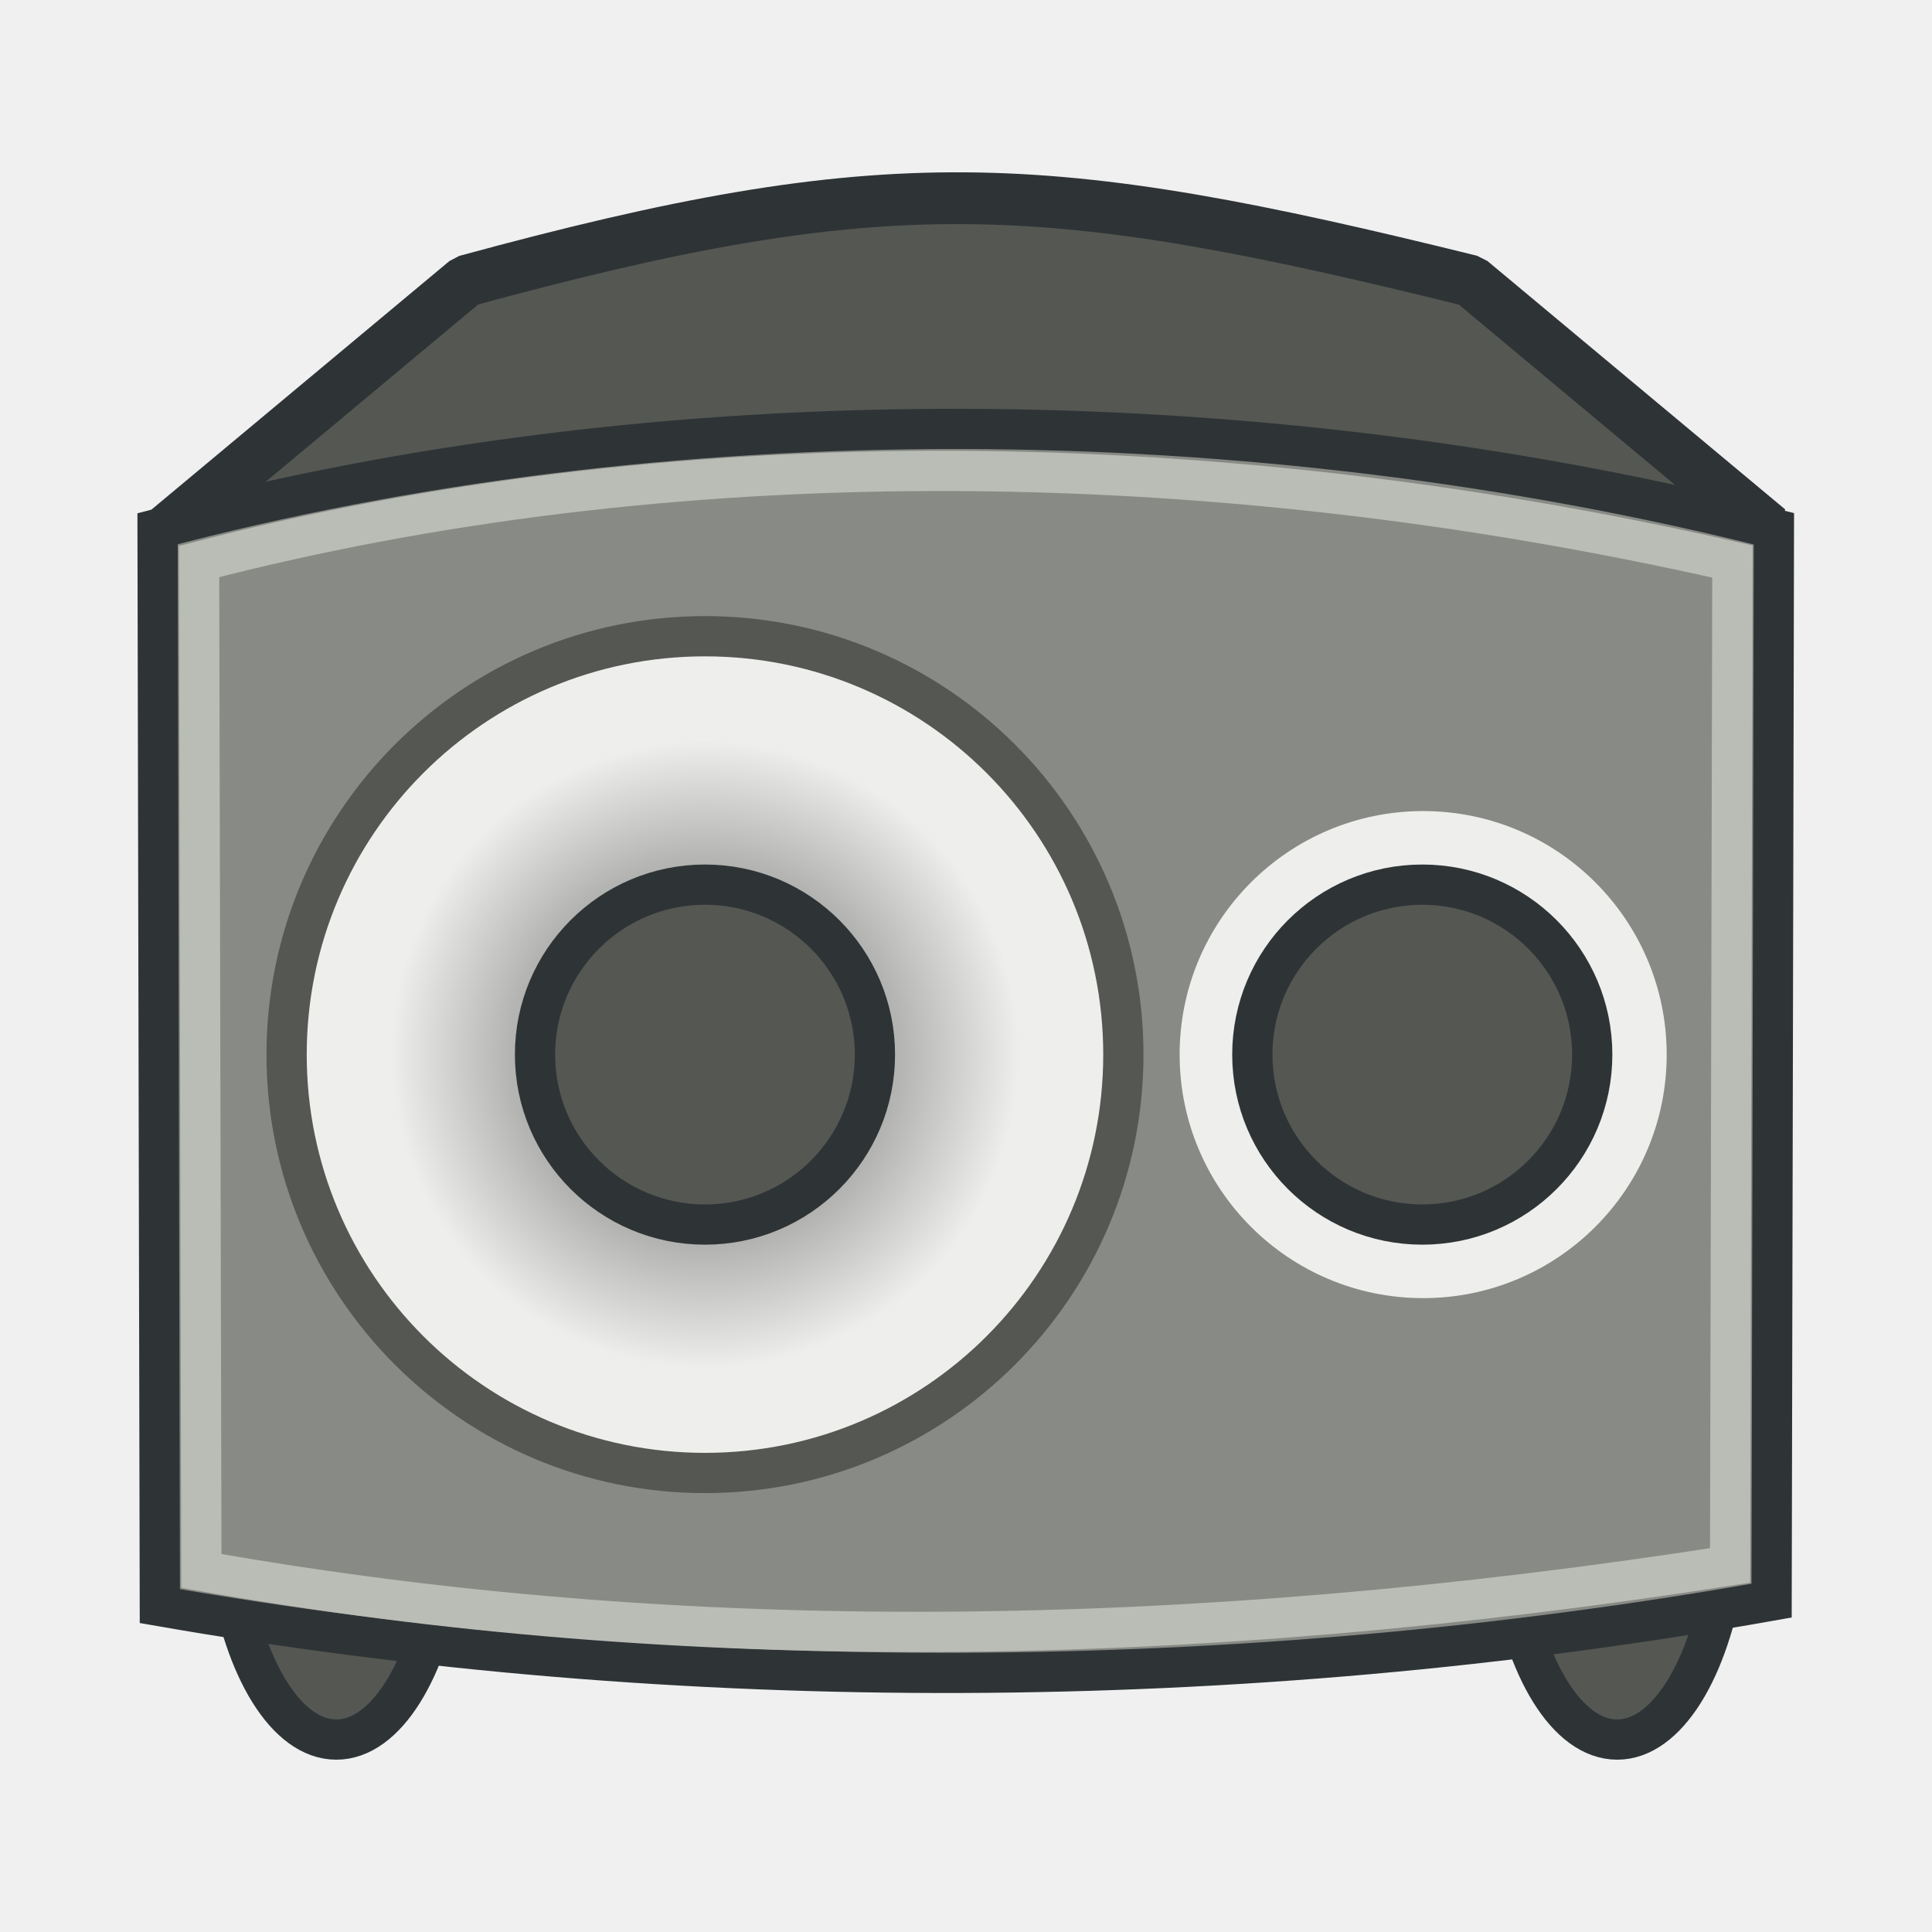
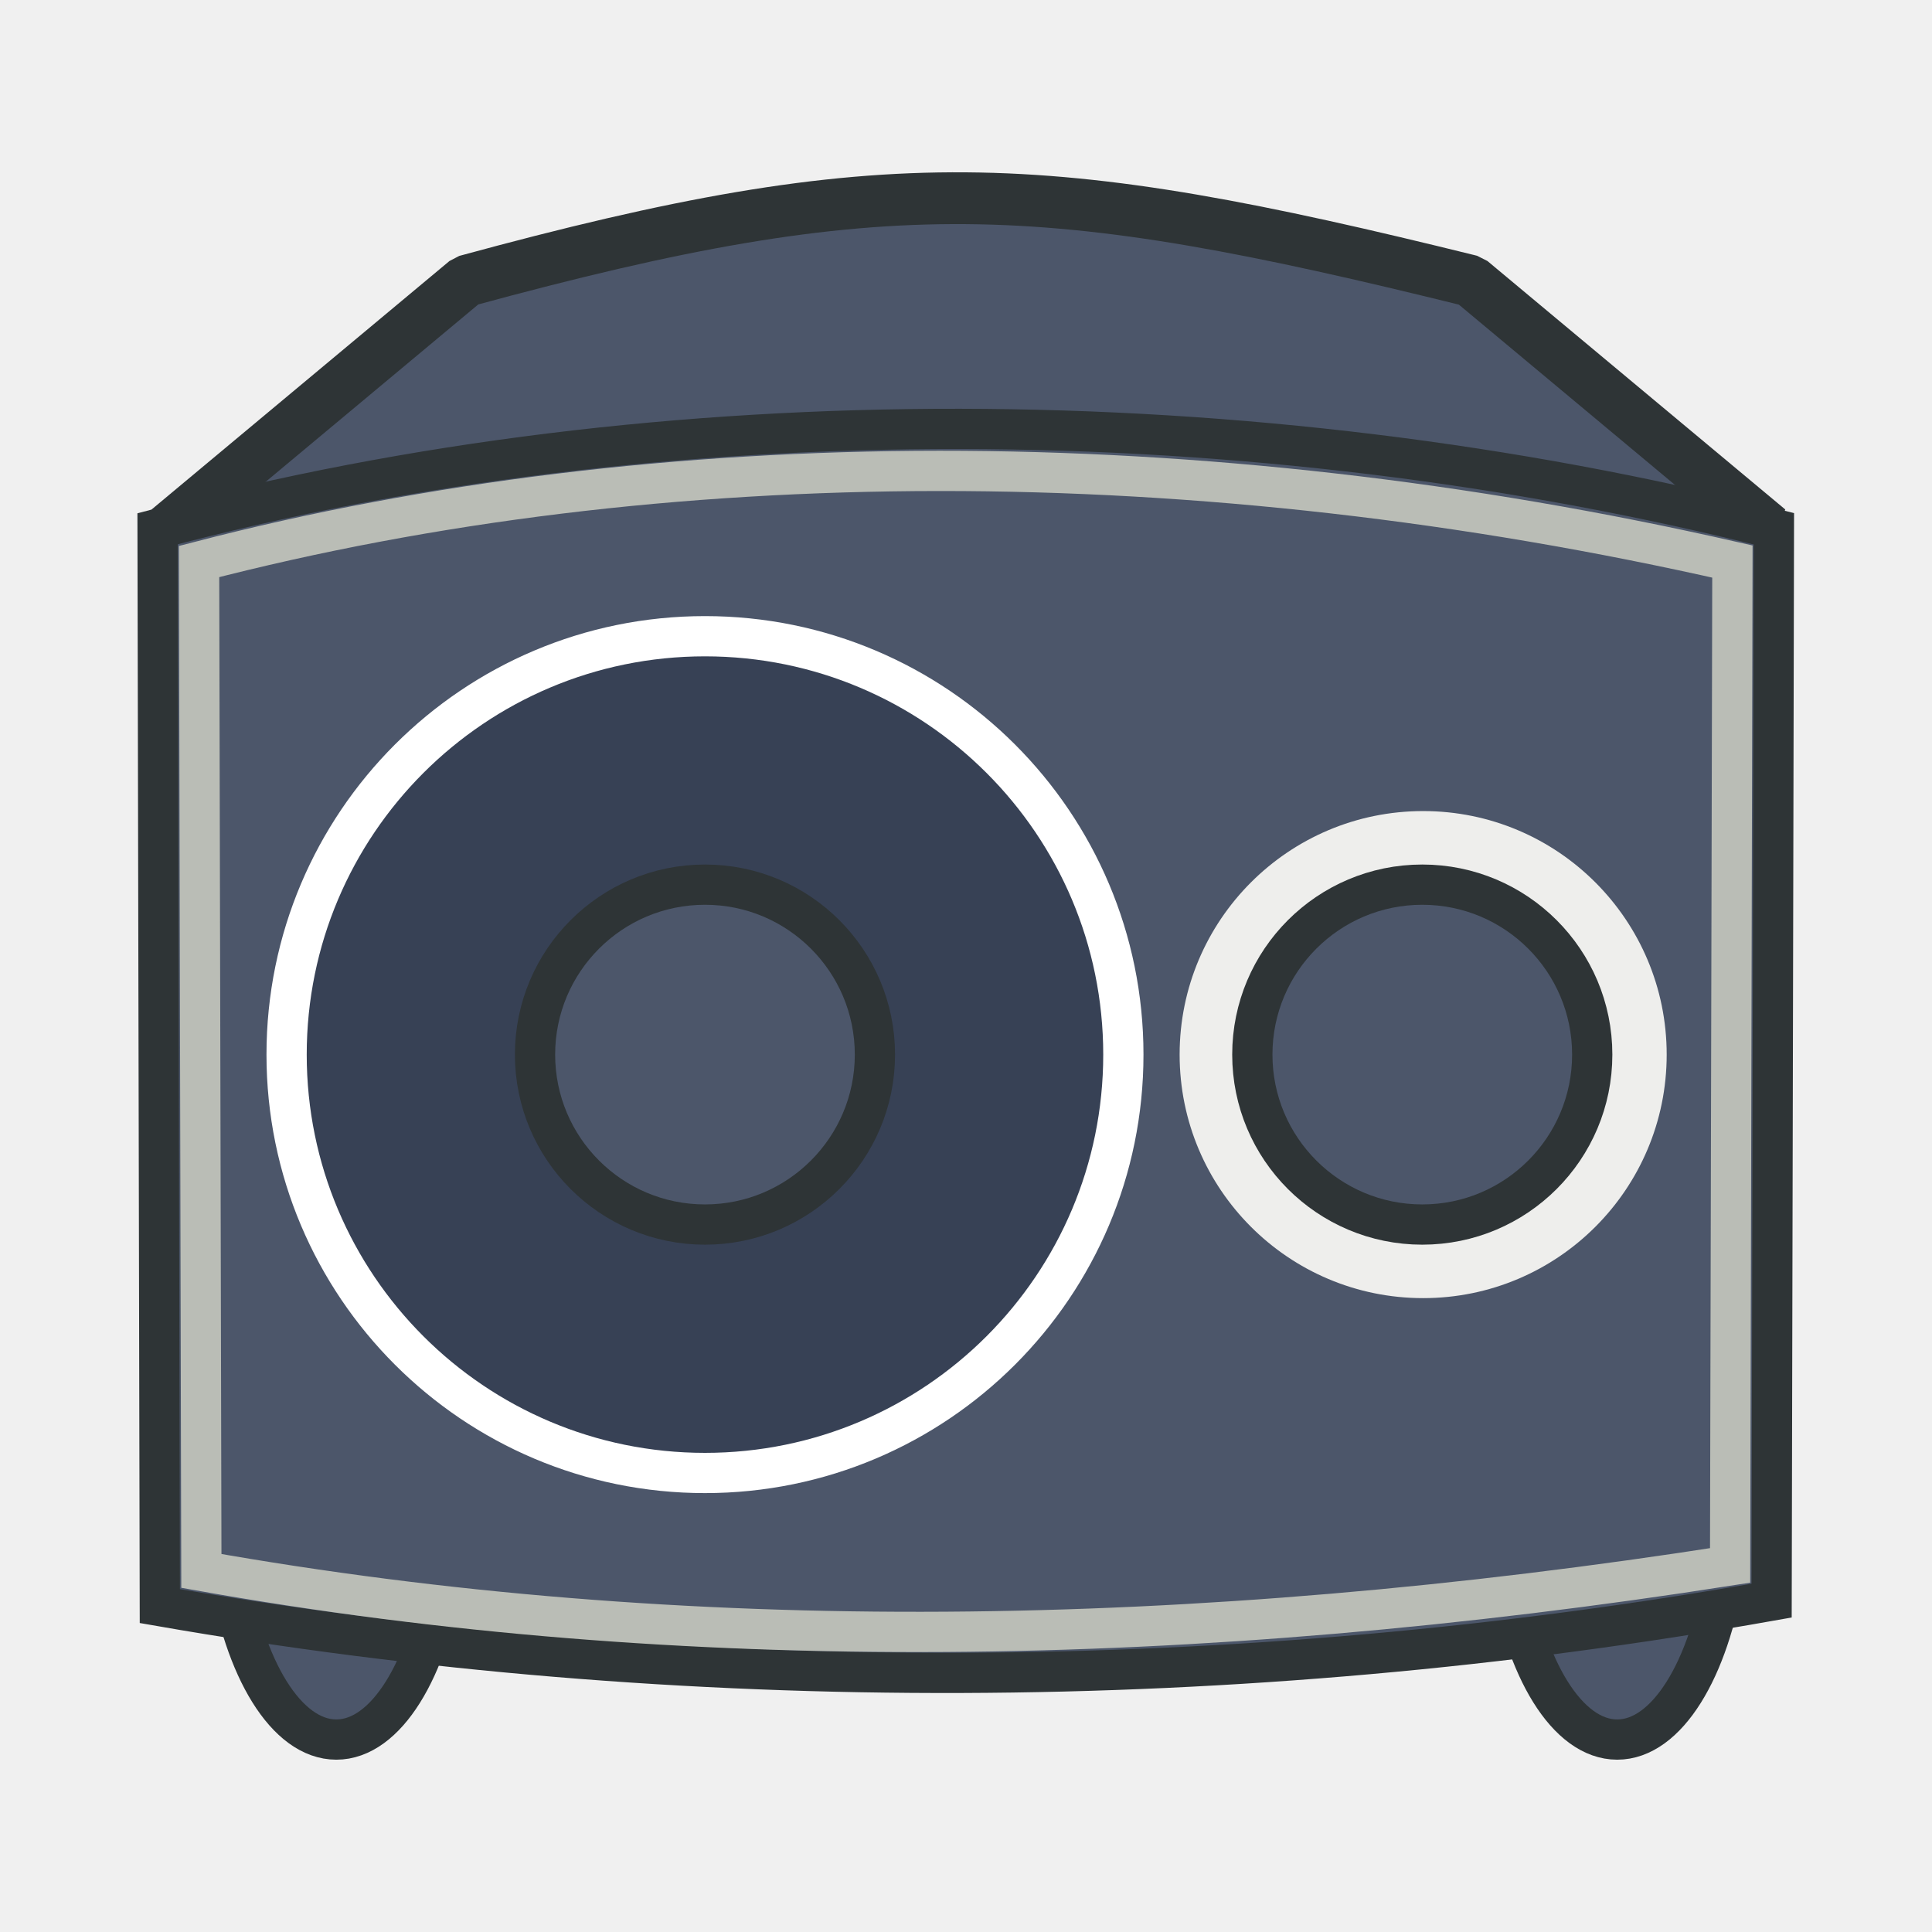
<svg xmlns="http://www.w3.org/2000/svg" xmlns:xlink="http://www.w3.org/1999/xlink" width="48" height="48" id="svg2643" version="1.0">
  <defs id="defs2645">
    <linearGradient id="linearGradient6718">
      <stop style="stop-color:#babdb6;stop-opacity:1;" offset="0" id="stop6720" />
      <stop id="stop6724" offset="1" style="stop-color:#eeeeec;stop-opacity:1;" />
    </linearGradient>
    <linearGradient id="linearGradient3345">
      <stop id="stop3347" offset="0" style="stop-color:#babdb6;stop-opacity:1;" />
      <stop style="stop-color:#729fcf;stop-opacity:1;" offset="0" id="stop3351" />
      <stop id="stop3355" offset="1" style="stop-color:#babdb6;stop-opacity:1;" />
      <stop style="stop-color:#eeeeec;stop-opacity:1;" offset="1" id="stop3349" />
    </linearGradient>
    <linearGradient id="linearGradient4389">
      <stop style="stop-color:#555753;stop-opacity:1;" offset="0" id="stop4391" />
      <stop id="stop4393" offset="1" style="stop-color:#eeeeec;stop-opacity:1;" />
    </linearGradient>
    <radialGradient xlink:href="#linearGradient4389" id="radialGradient5385" gradientUnits="userSpaceOnUse" gradientTransform="matrix(-1.053831,-6.3027391e-8,1.2877417e-8,-0.7232676,-9.051974,70.96113)" spreadMethod="pad" cx="22.276" cy="21.099" fx="22.276" fy="21.099" r="20.319" />
    <linearGradient id="linearGradient3503">
      <stop id="stop3505" offset="0" style="stop-color:#eeeeec;stop-opacity:1;" />
      <stop id="stop3507" offset="1" style="stop-color:#babdb6;stop-opacity:1;" />
    </linearGradient>
    <radialGradient xlink:href="#linearGradient4389" id="radialGradient6516" cx="84.366" cy="64.927" fx="84.366" fy="64.927" r="22.335" gradientUnits="userSpaceOnUse" gradientTransform="matrix(0.7191227,0,0,0.7191227,23.69641,18.23661)" />
    <radialGradient xlink:href="#linearGradient4389" id="radialGradient6612" gradientUnits="userSpaceOnUse" gradientTransform="matrix(0.7191227,0,0,0.7191227,23.69641,18.23661)" cx="84.366" cy="64.927" fx="84.366" fy="64.927" r="22.335" />
    <radialGradient xlink:href="#linearGradient4389" id="radialGradient6645" gradientUnits="userSpaceOnUse" gradientTransform="matrix(0.7191227,0,0,0.7191227,23.69641,18.23661)" cx="84.366" cy="64.927" fx="84.366" fy="64.927" r="22.335" />
    <radialGradient xlink:href="#linearGradient3503" id="radialGradient6705" gradientUnits="userSpaceOnUse" gradientTransform="matrix(0.7451713,-0.7451712,0.5114274,0.5114274,10.50662,78.55725)" spreadMethod="reflect" cx="22.276" cy="21.52" fx="22.276" fy="21.52" r="20.319" />
    <radialGradient xlink:href="#linearGradient6718" id="radialGradient6716" gradientUnits="userSpaceOnUse" cx="84.366" cy="64.927" fx="84.366" fy="64.927" r="22.335" gradientTransform="matrix(0.8545182,0,0,0.753115,12.27367,16.02958)" />
    <radialGradient xlink:href="#linearGradient4389" id="radialGradient6728" gradientUnits="userSpaceOnUse" gradientTransform="matrix(0.7191227,0,0,0.7191227,23.69641,18.23661)" cx="84.366" cy="64.927" fx="84.366" fy="64.927" r="22.335" />
    <radialGradient xlink:href="#linearGradient4389" id="radialGradient6748" gradientUnits="userSpaceOnUse" gradientTransform="matrix(0.7191227,0,0,0.7191227,23.69641,18.23661)" cx="84.366" cy="64.927" fx="84.366" fy="64.927" r="22.335" />
-     <radialGradient xlink:href="#linearGradient4389" id="radialGradient6781" gradientUnits="userSpaceOnUse" gradientTransform="matrix(0.7191227,0,0,0.7191227,23.69641,18.23661)" cx="84.366" cy="64.927" fx="84.366" fy="64.927" r="22.335" />
  </defs>
  <g id="layer1">
    <g id="g6770">
-       <path id="path3286" d="M 42.842,39.045 C 42.465,41.472 41.414,43.219 40.179,43.219 C 38.936,43.219 37.88,41.45 37.509,39 C 37.859,37.817 39.175,37.237 40.19,37.271 C 41.476,37.204 42.47,37.949 42.842,39.045 z" style="fill:#555753;fill-opacity:1;fill-rule:nonzero;stroke:#2e3436;stroke-width:1;stroke-linecap:butt;stroke-linejoin:round;marker:none;marker-start:none;marker-mid:none;marker-end:none;stroke-miterlimit:4;stroke-dasharray:none;stroke-dashoffset:0;stroke-opacity:1;visibility:visible;display:inline;overflow:visible;enable-background:accumulate" />
-       <path style="fill:#555753;fill-opacity:1;fill-rule:nonzero;stroke:#2e3436;stroke-width:1;stroke-linecap:butt;stroke-linejoin:round;marker:none;marker-start:none;marker-mid:none;marker-end:none;stroke-miterlimit:4;stroke-dasharray:none;stroke-dashoffset:0;stroke-opacity:1;visibility:visible;display:inline;overflow:visible;enable-background:accumulate" d="M 11.019,39.045 C 10.641,41.472 9.591,43.219 8.356,43.219 C 7.113,43.219 6.057,41.45 5.685,39 C 6.036,37.817 7.352,37.237 8.367,37.271 C 9.653,37.204 10.646,37.949 11.019,39.045 z" id="path3288" />
-       <path id="path3264" d="M 11.579,6.979 C 22.034,4.129 25.919,4.352 36.543,6.979 L 43.942,13.152 L 4.179,13.152 L 11.579,6.979 z" style="fill:#555753;fill-opacity:1;fill-rule:nonzero;stroke:#2e3436;stroke-width:1.287;stroke-linecap:butt;stroke-linejoin:bevel;marker:none;marker-start:none;marker-mid:none;marker-end:none;stroke-miterlimit:4;stroke-dashoffset:0;stroke-opacity:1;visibility:visible;display:inline;overflow:visible;enable-background:accumulate" />
-       <path id="path3266" d="M 3.915,13.137 C 16.487,9.786 31.13,9.872 44.072,13.137 L 44.015,39.767 C 30.802,42.115 16.913,42.16 3.971,39.903 L 3.915,13.137 z" style="fill:#888a85;fill-opacity:1;fill-rule:nonzero;stroke:#2e3436;stroke-width:1;stroke-linecap:butt;stroke-linejoin:miter;marker:none;marker-start:none;marker-mid:none;marker-end:none;stroke-miterlimit:4;stroke-dasharray:none;stroke-dashoffset:0;stroke-opacity:1;visibility:visible;display:inline;overflow:visible;enable-background:accumulate" />
-       <path transform="matrix(0,0.4858156,-0.4858156,0,49.05755,-14.78506)" d="M 105.762,64.927 A 21.396,21.396 0 1 1 62.97,64.927 A 21.396,21.396 0 1 1 105.762,64.927 z" id="path3238" style="fill:url(#radialGradient6781);fill-opacity:1;fill-rule:nonzero;stroke:#555753;stroke-width:2.058;stroke-linecap:butt;stroke-linejoin:round;marker:none;marker-start:none;marker-mid:none;marker-end:none;stroke-miterlimit:4;stroke-dasharray:none;stroke-dashoffset:0;stroke-opacity:1;visibility:visible;display:inline;overflow:visible;enable-background:accumulate" />
+       <path id="path3286" d="M 42.842,39.045 C 42.465,41.472 41.414,43.219 40.179,43.219 C 38.936,43.219 37.88,41.45 37.509,39 C 37.859,37.817 39.175,37.237 40.19,37.271 C 41.476,37.204 42.47,37.949 42.842,39.045 z" style="fill:#4c566a;fill-opacity:1;fill-rule:nonzero;stroke:#2e3436;stroke-width:1;stroke-linecap:butt;stroke-linejoin:round;marker:none;marker-start:none;marker-mid:none;marker-end:none;stroke-miterlimit:4;stroke-dasharray:none;stroke-dashoffset:0;stroke-opacity:1;visibility:visible;display:inline;overflow:visible;enable-background:accumulate" />
+       <path style="fill:#4c566a;fill-opacity:1;fill-rule:nonzero;stroke:#2e3436;stroke-width:1;stroke-linecap:butt;stroke-linejoin:round;marker:none;marker-start:none;marker-mid:none;marker-end:none;stroke-miterlimit:4;stroke-dasharray:none;stroke-dashoffset:0;stroke-opacity:1;visibility:visible;display:inline;overflow:visible;enable-background:accumulate" d="M 11.019,39.045 C 10.641,41.472 9.591,43.219 8.356,43.219 C 7.113,43.219 6.057,41.45 5.685,39 C 6.036,37.817 7.352,37.237 8.367,37.271 C 9.653,37.204 10.646,37.949 11.019,39.045 z" id="path3288" />
+       <path id="path3264" d="M 11.579,6.979 C 22.034,4.129 25.919,4.352 36.543,6.979 L 43.942,13.152 L 4.179,13.152 L 11.579,6.979 z" style="fill:#4c566a;fill-opacity:1;fill-rule:nonzero;stroke:#2e3436;stroke-width:1.287;stroke-linecap:butt;stroke-linejoin:bevel;marker:none;marker-start:none;marker-mid:none;marker-end:none;stroke-miterlimit:4;stroke-dashoffset:0;stroke-opacity:1;visibility:visible;display:inline;overflow:visible;enable-background:accumulate" />
+       <path id="path3266" d="M 3.915,13.137 C 16.487,9.786 31.13,9.872 44.072,13.137 L 44.015,39.767 C 30.802,42.115 16.913,42.16 3.971,39.903 L 3.915,13.137 z" style="fill:#4c566a;fill-opacity:1;fill-rule:nonzero;stroke:#2e3436;stroke-width:1;stroke-linecap:butt;stroke-linejoin:miter;marker:none;marker-start:none;marker-mid:none;marker-end:none;stroke-miterlimit:4;stroke-dasharray:none;stroke-dashoffset:0;stroke-opacity:1;visibility:visible;display:inline;overflow:visible;enable-background:accumulate" />
+       <path transform="matrix(0,0.4858156,-0.4858156,0,49.05755,-14.78506)" d="M 105.762,64.927 A 21.396,21.396 0 1 1 62.97,64.927 A 21.396,21.396 0 1 1 105.762,64.927 z" id="path3238" style="fill:#374155;fill-opacity:1;fill-rule:nonzero;stroke:#ffffff;stroke-width:2.058;stroke-linecap:butt;stroke-linejoin:round;marker:none;marker-start:none;marker-mid:none;marker-end:none;stroke-miterlimit:4;stroke-dasharray:none;stroke-dashoffset:0;stroke-opacity:1;visibility:visible;display:inline;overflow:visible;enable-background:accumulate" />
      <path style="fill:#eeeeec;fill-opacity:1;fill-rule:nonzero;stroke:none;stroke-width:3.536;stroke-linecap:butt;stroke-linejoin:round;marker:none;marker-start:none;marker-mid:none;marker-end:none;stroke-miterlimit:4;stroke-dasharray:none;stroke-dashoffset:0;stroke-opacity:1;visibility:visible;display:inline;overflow:visible;enable-background:accumulate" id="path3260" d="M 105.762,64.927 A 21.396,21.396 0 1 1 62.97,64.927 A 21.396,21.396 0 1 1 105.762,64.927 z" transform="matrix(0,0.2827849,-0.2827849,0,53.7183,2.343764)" />
-       <path transform="matrix(0,0.1973419,-0.1973419,0,48.14892,9.552221)" d="M 105.762,64.927 A 21.396,21.396 0 1 1 62.97,64.927 A 21.396,21.396 0 1 1 105.762,64.927 z" id="path6518" style="fill:#555753;fill-opacity:1;fill-rule:nonzero;stroke:#2e3436;stroke-width:5.067;stroke-linecap:butt;stroke-linejoin:round;marker:none;marker-start:none;marker-mid:none;marker-end:none;stroke-miterlimit:4;stroke-dasharray:none;stroke-dashoffset:0;stroke-opacity:1;visibility:visible;display:inline;overflow:visible;enable-background:accumulate" />
+       <path transform="matrix(0,0.1973419,-0.1973419,0,48.14892,9.552221)" d="M 105.762,64.927 A 21.396,21.396 0 1 1 62.97,64.927 A 21.396,21.396 0 1 1 105.762,64.927 z" id="path6518" style="fill:#4c566a;fill-opacity:1;fill-rule:nonzero;stroke:#2e3436;stroke-width:5.067;stroke-linecap:butt;stroke-linejoin:round;marker:none;marker-start:none;marker-mid:none;marker-end:none;stroke-miterlimit:4;stroke-dasharray:none;stroke-dashoffset:0;stroke-opacity:1;visibility:visible;display:inline;overflow:visible;enable-background:accumulate" />
      <path style="fill:none;fill-opacity:1;fill-rule:nonzero;stroke:#babdb6;stroke-width:1;stroke-linecap:butt;stroke-linejoin:miter;marker:none;marker-start:none;marker-mid:none;marker-end:none;stroke-miterlimit:4;stroke-dasharray:none;stroke-dashoffset:0;stroke-opacity:1;visibility:visible;display:inline;overflow:visible;enable-background:accumulate" d="M 4.946,13.951 C 16.449,10.962 29.786,10.935 43.041,13.951 L 42.984,38.893 C 29.635,40.978 17.007,41.161 5.003,39.029 L 4.946,13.951 z" id="path6561" />
-       <path style="fill:#555753;fill-opacity:1;fill-rule:nonzero;stroke:#2e3436;stroke-width:5.067;stroke-linecap:butt;stroke-linejoin:round;marker:none;marker-start:none;marker-mid:none;marker-end:none;stroke-miterlimit:4;stroke-dasharray:none;stroke-dashoffset:0;stroke-opacity:1;visibility:visible;display:inline;overflow:visible;enable-background:accumulate" id="path6581" d="M 105.762,64.927 A 21.396,21.396 0 1 1 62.97,64.927 A 21.396,21.396 0 1 1 105.762,64.927 z" transform="matrix(0,0.1973419,-0.1973419,0,30.32773,9.552221)" />
+       <path style="fill:#4c566a;fill-opacity:1;fill-rule:nonzero;stroke:#2e3436;stroke-width:5.067;stroke-linecap:butt;stroke-linejoin:round;marker:none;marker-start:none;marker-mid:none;marker-end:none;stroke-miterlimit:4;stroke-dasharray:none;stroke-dashoffset:0;stroke-opacity:1;visibility:visible;display:inline;overflow:visible;enable-background:accumulate" id="path6581" d="M 105.762,64.927 A 21.396,21.396 0 1 1 62.97,64.927 A 21.396,21.396 0 1 1 105.762,64.927 z" transform="matrix(0,0.1973419,-0.1973419,0,30.32773,9.552221)" />
    </g>
  </g>
</svg>
